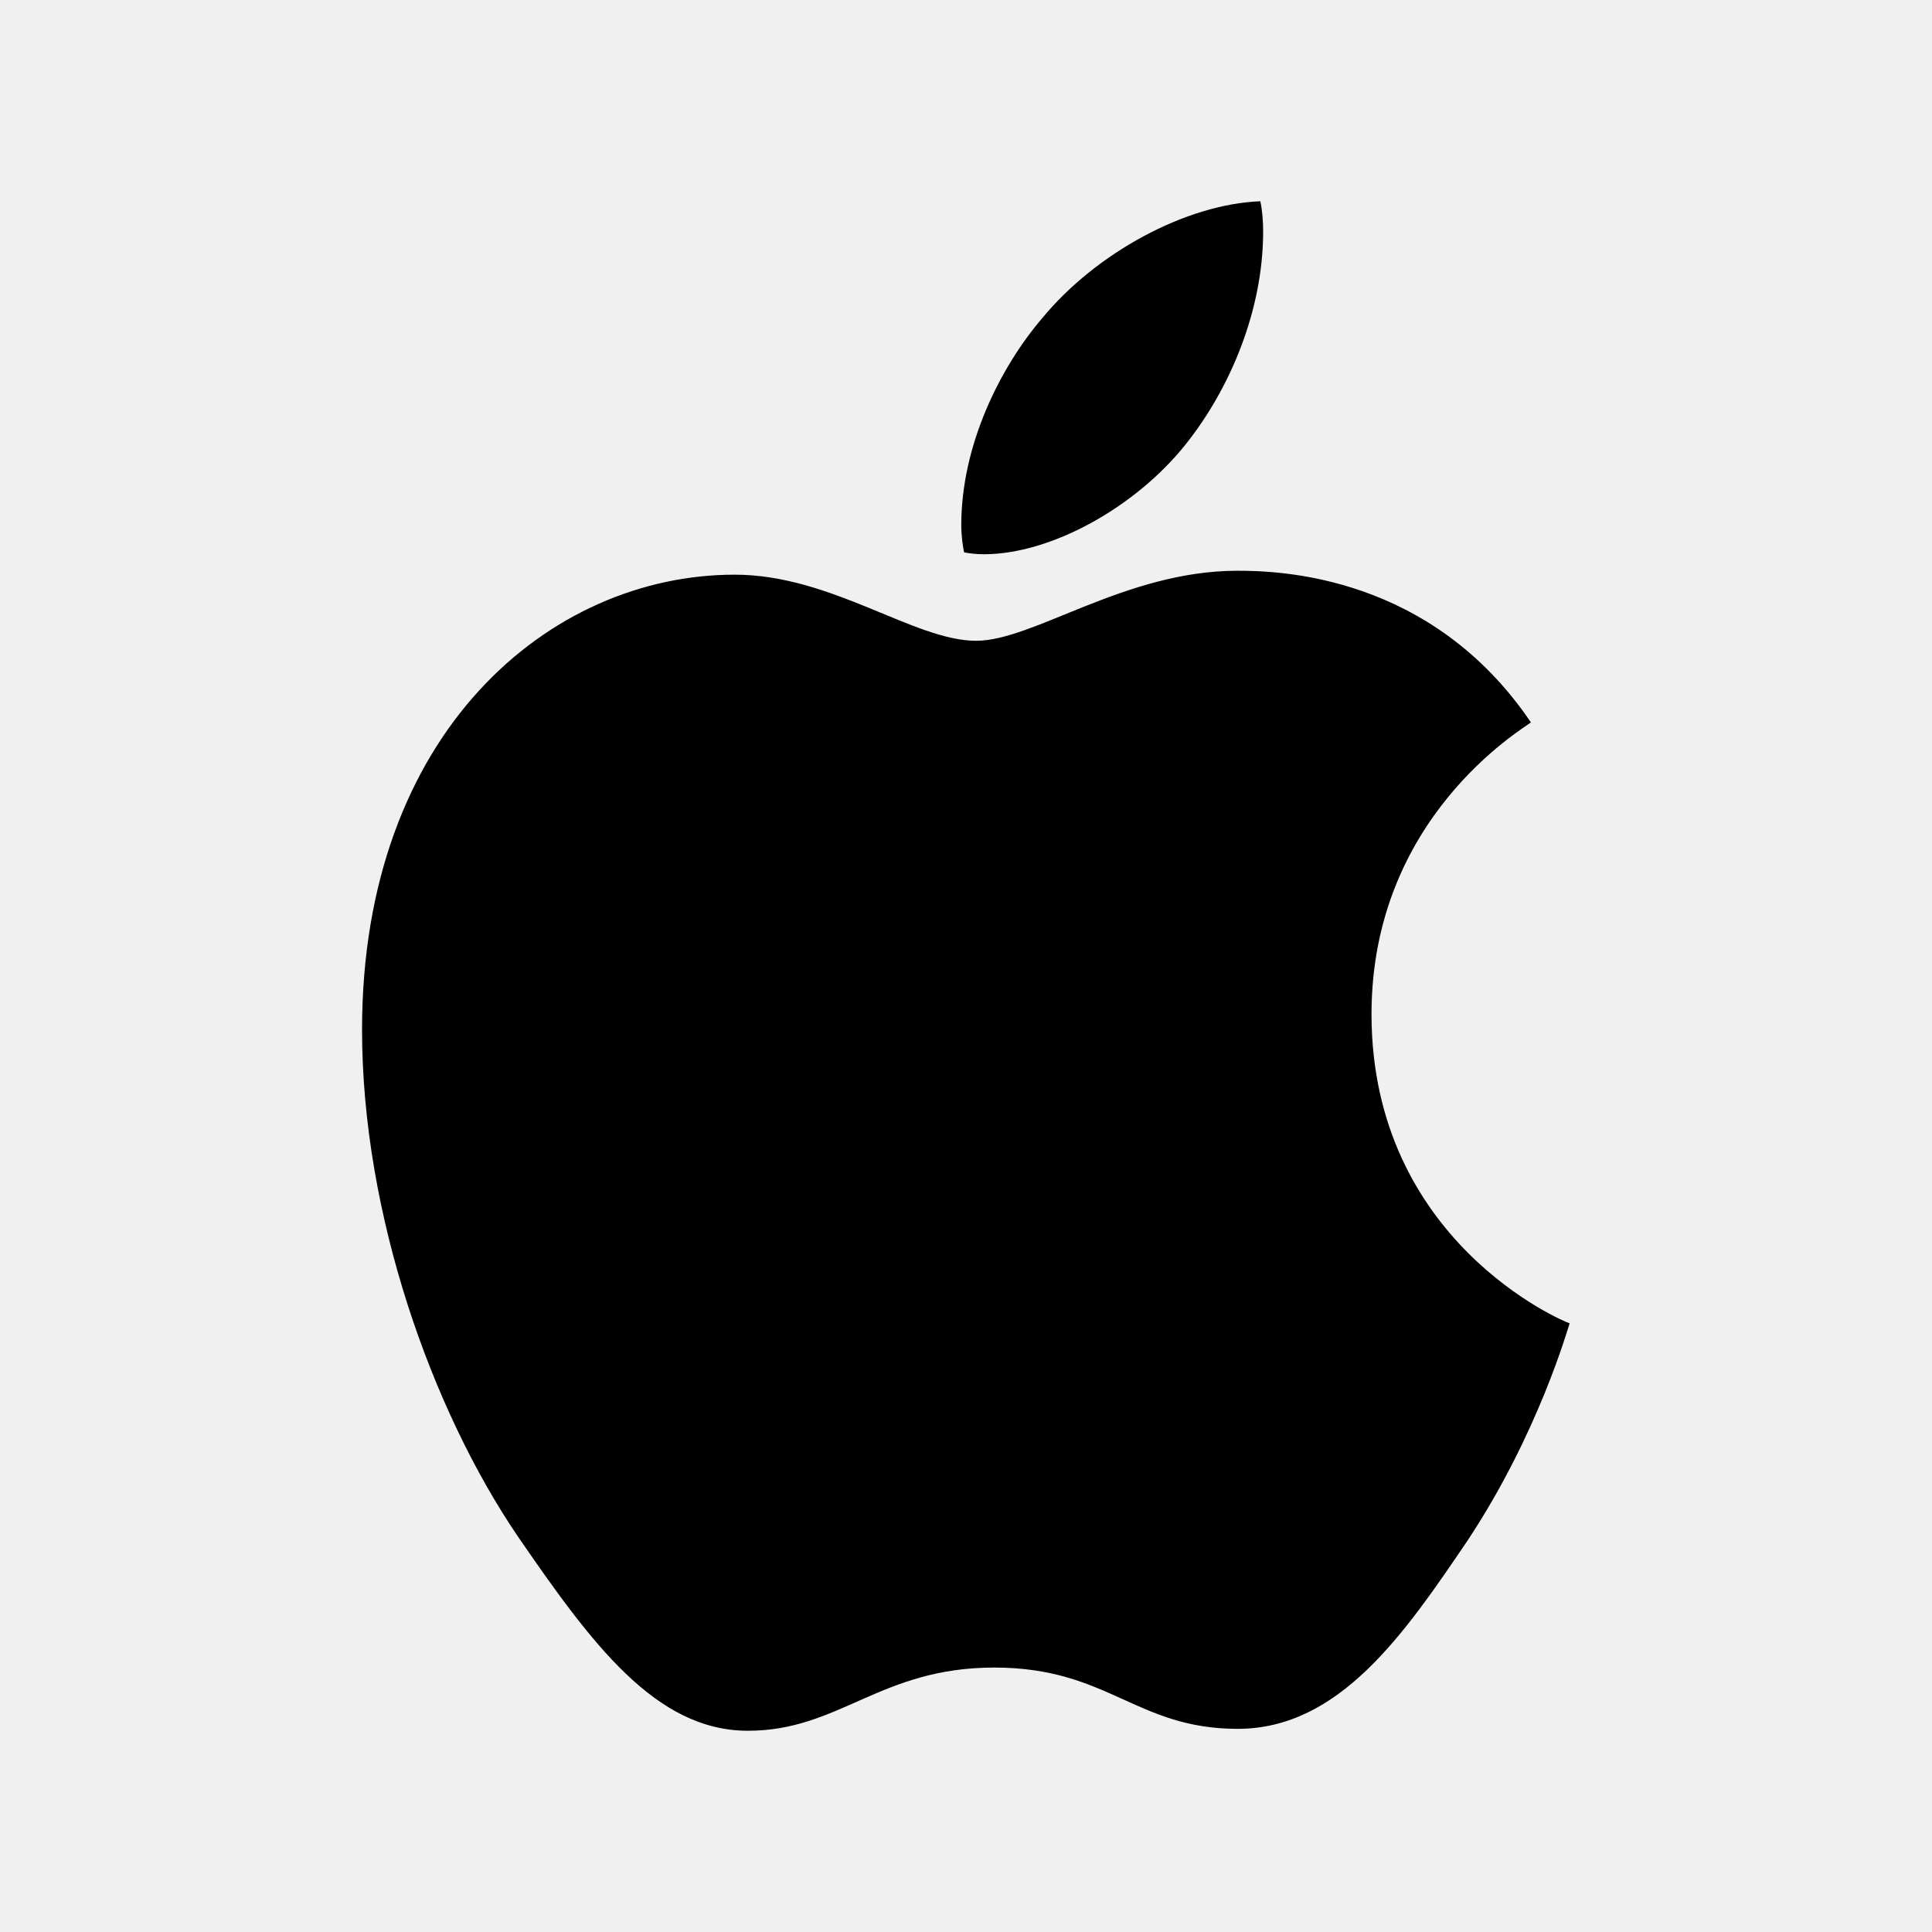
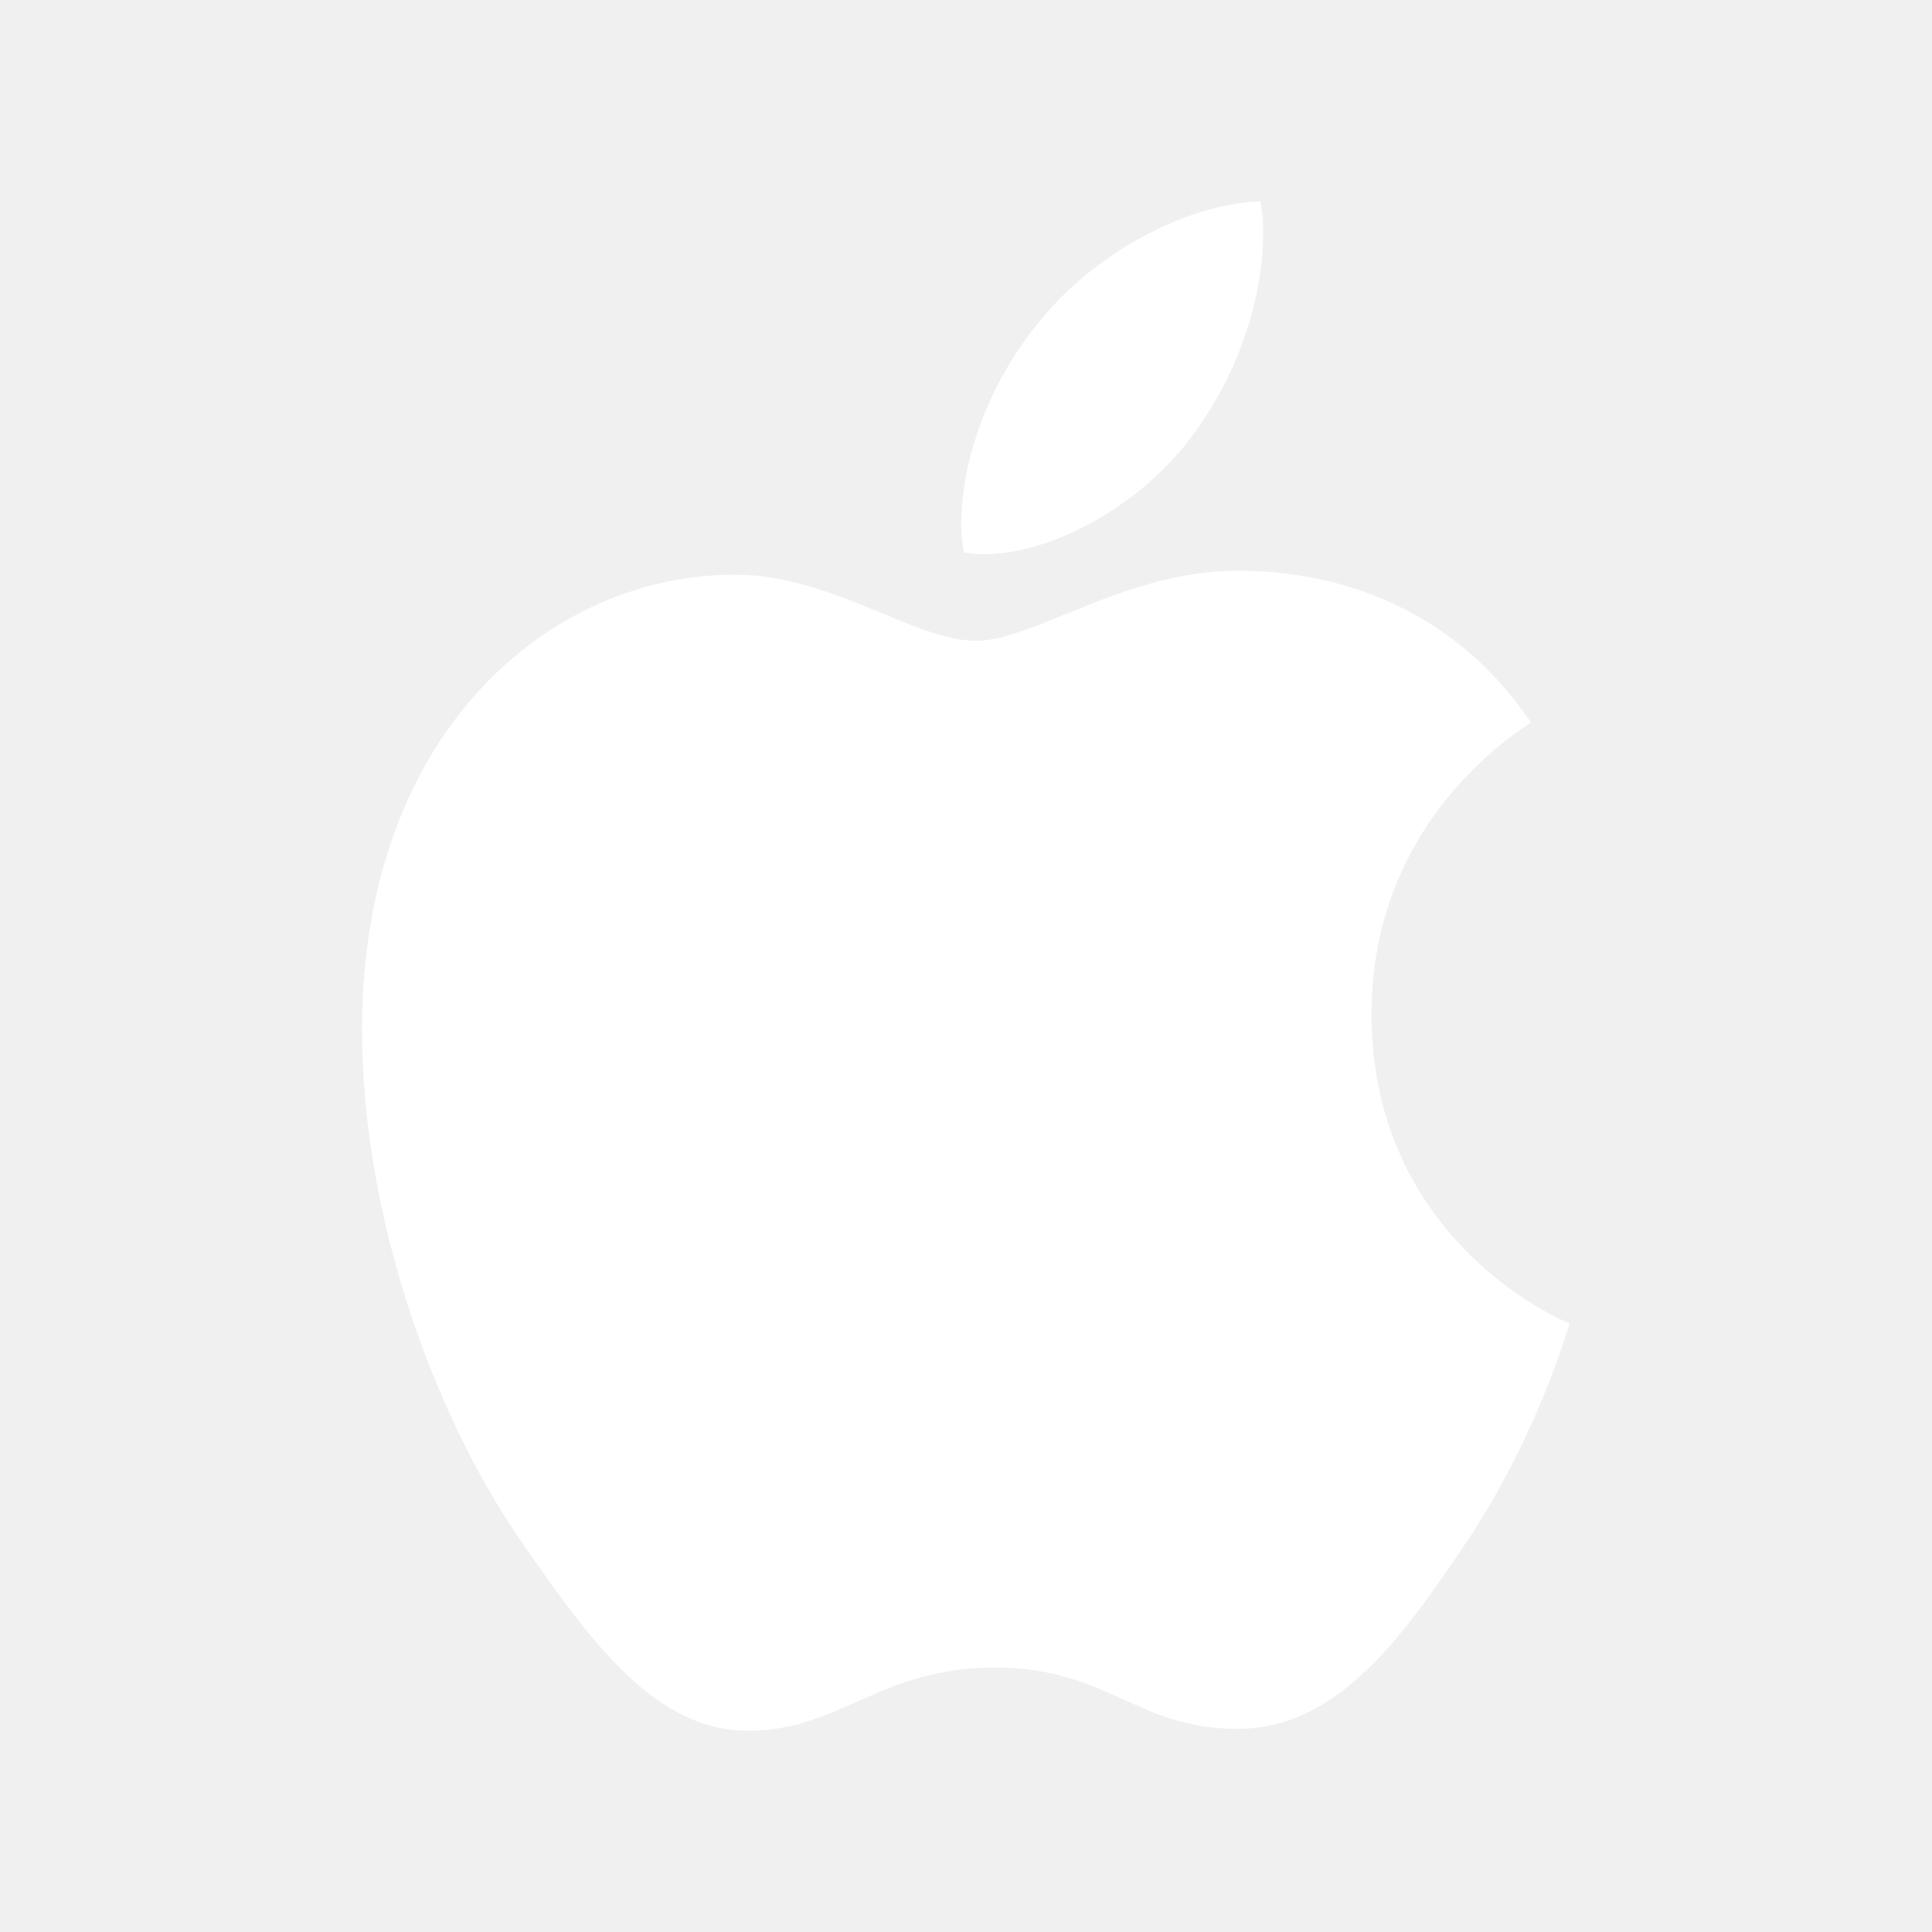
- <svg xmlns="http://www.w3.org/2000/svg" id="icons" viewBox="0 0 192 192">
-   <path id="_" d="M97.78,55.08c6.66,0,15-4.64,19.97-10.82,4.5-5.6,7.78-13.43,7.78-21.26,0-1.06-.09-2.13-.28-3-7.41,.29-16.31,5.12-21.66,11.6-4.22,4.93-8.06,12.66-8.06,20.58,0,1.16,.19,2.32,.28,2.71,.47,.1,1.22,.19,1.97,.19Zm-23.44,116.92c9.09,0,13.12-6.28,24.47-6.28s14.06,6.09,24.19,6.09,16.59-9.47,22.87-18.75c7.03-10.63,9.94-21.07,10.12-21.55-.66-.19-19.69-8.21-19.69-30.73,0-19.52,15-28.31,15.84-28.99-9.94-14.69-25.03-15.07-29.16-15.07-11.16,0-20.25,6.96-25.97,6.96-6.19,0-14.34-6.57-24-6.57-18.37,0-37.03,15.65-37.03,45.22,0,18.36,6.94,37.78,15.47,50.34,7.31,10.63,13.69,19.33,22.87,19.33Z" />
+ <svg xmlns="http://www.w3.org/2000/svg" width="192" height="192" viewBox="0 0 192 192" fill="none">
+   <path d="M97.781 55.08C104.44 55.08 112.78 50.44 117.75 44.26C122.25 38.66 125.53 30.83 125.53 23C125.53 21.94 125.44 20.87 125.25 20C117.84 20.29 108.94 25.12 103.59 31.6C99.371 36.53 95.531 44.26 95.531 52.18C95.531 53.34 95.721 54.5 95.811 54.89C96.281 54.99 97.031 55.08 97.781 55.08ZM74.341 172C83.43 172 87.46 165.72 98.811 165.72C110.16 165.72 112.87 171.81 123 171.81C133.13 171.81 139.59 162.34 145.87 153.06C152.9 142.43 155.81 131.99 155.99 131.51C155.33 131.32 136.3 123.3 136.3 100.78C136.3 81.26 151.3 72.47 152.14 71.79C142.2 57.1 127.11 56.72 122.98 56.72C111.82 56.72 102.73 63.68 97.01 63.68C90.82 63.68 82.671 57.11 73.01 57.11C54.641 57.11 35.98 72.76 35.98 102.33C35.98 120.69 42.92 140.11 51.45 152.67C58.761 163.3 65.141 172 74.32 172H74.341Z" fill="white" />
</svg>
